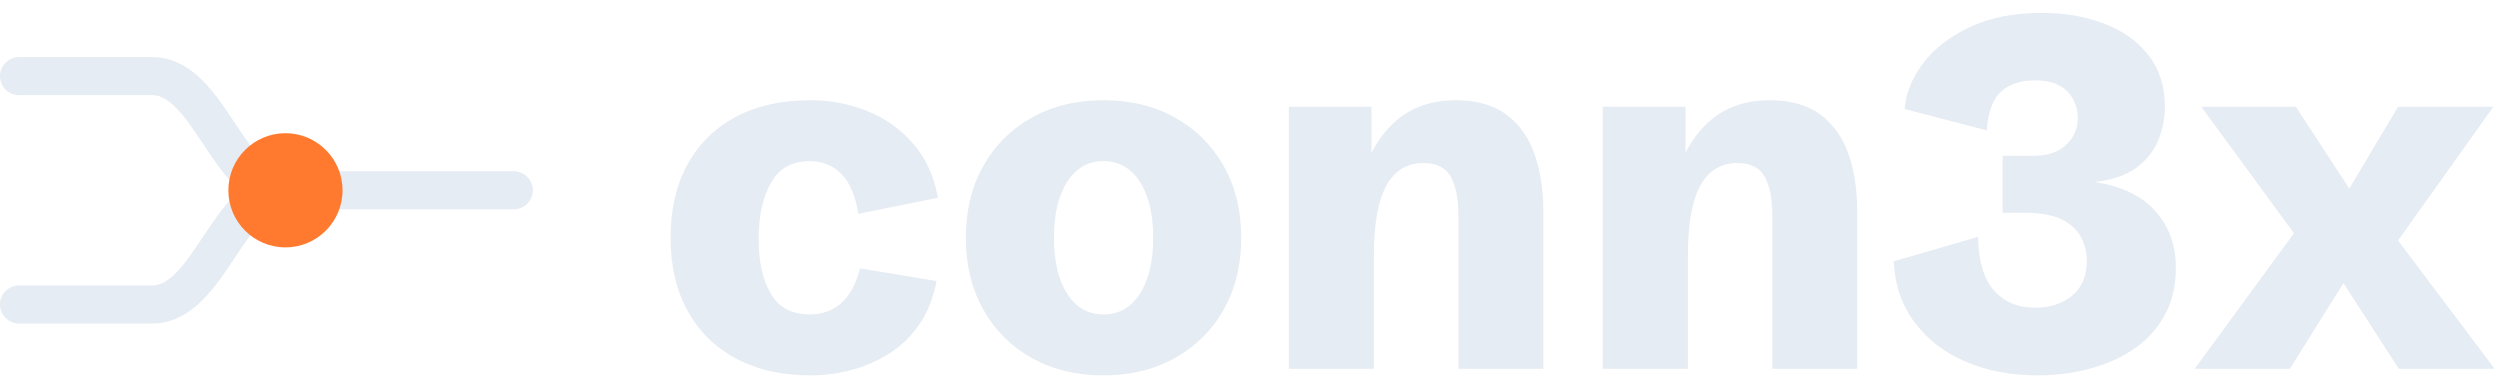
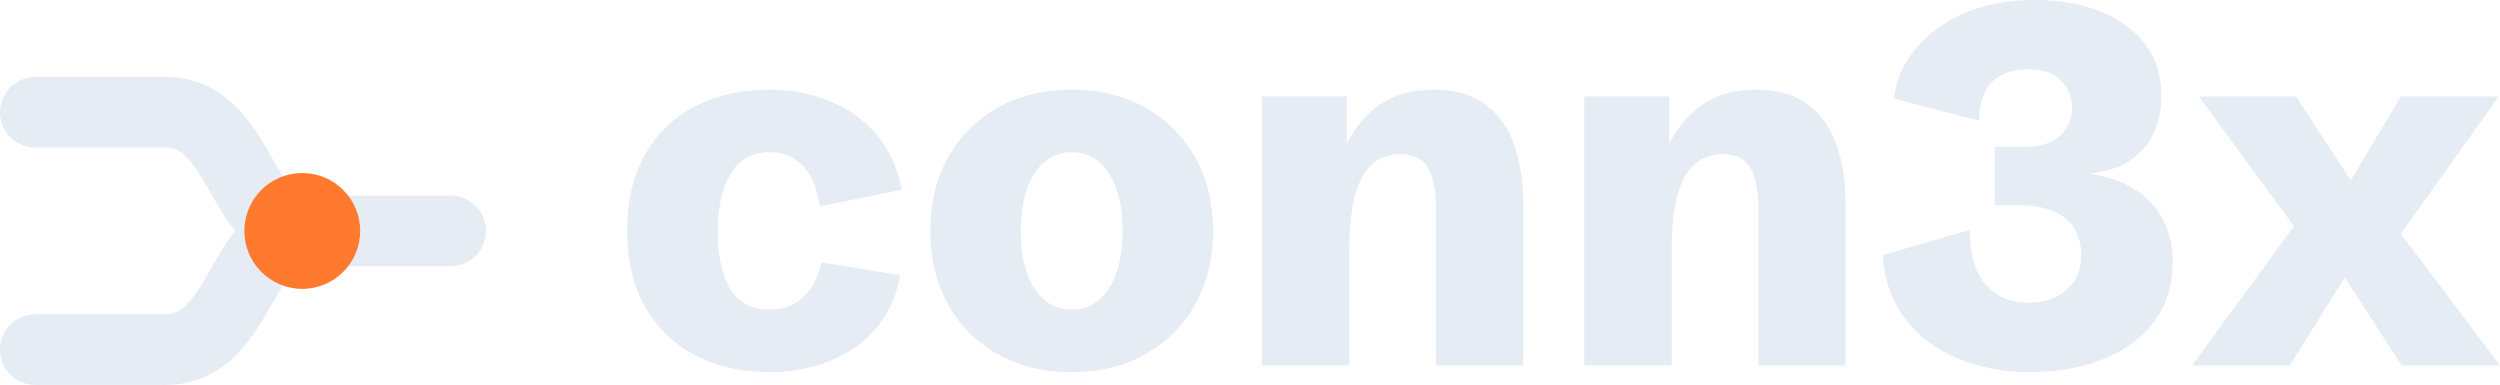
- <svg xmlns="http://www.w3.org/2000/svg" aria-label="Conn3x" viewBox="0 0 322 50">
-   <g transform="scale(1.2255)">
-     <path fill="none" stroke="#e6ecf3" stroke-linecap="round" stroke-linejoin="round" stroke-width="4" d="M2 8h14c6 0 8 12 14 12M2 32h14c6 0 8-12 14-12h24" />
-     <circle cx="30" cy="20" r="6" fill="#ff7a2e" />
+ <svg xmlns="http://www.w3.org/2000/svg" aria-label="Conn3x" viewBox="0 0 313.61 48.28">
+   <g transform="translate(0 28.97)">
+     <path fill="none" stroke="#e6ecf3" stroke-linecap="round" stroke-width="8.859" d="M4.43-14.884h16.372C30.216-14.884 30.216 0 37.918 0" class="trace" pathLength="1" />
+     <path fill="none" stroke="#e6ecf3" stroke-linecap="round" stroke-width="8.859" d="M4.43 14.884h16.372C30.216 14.884 30.216 0 37.918 0" class="trace" pathLength="1" />
+     <path fill="none" stroke="#e6ecf3" stroke-linecap="round" stroke-width="8.859" d="M37.918 0h18.605" class="out" pathLength="1" />
+     <circle cx="37.918" r="7.265" fill="#ff7a2e" class="node" />
  </g>
-   <path fill="#e6ecf3" d="M104.43 48.35q-5.56 0-9.61-2.16-4.04-2.15-6.25-6.14-2.2-3.98-2.2-9.45t2.19-9.44 6.22-6.11 9.56-2.14q3.91 0 7.36 1.39t5.89 4.17 3.22 7l-10.25 2.07q-.56-3.47-2.19-5.13-1.62-1.66-4.06-1.66-3.47 0-5.03 2.83-1.57 2.83-1.57 7.17 0 4.35 1.55 7.05t5.05 2.7q2.34 0 4-1.42 1.65-1.42 2.47-4.51l9.84 1.62q-.59 3.25-2.2 5.58t-3.89 3.77q-2.28 1.43-4.89 2.12t-5.21.69m37.69 0q-5.25 0-9.25-2.25t-6.23-6.25q-2.24-4-2.24-9.22 0-5.25 2.24-9.24 2.23-3.98 6.23-6.23t9.25-2.25 9.25 2.25 6.25 6.23q2.25 3.99 2.25 9.24t-2.25 9.23q-2.25 3.99-6.27 6.24-4.01 2.25-9.23 2.25m.03-7.85q2.94 0 4.66-2.65 1.72-2.66 1.72-7.22t-1.72-7.22-4.69-2.66q-2.94 0-4.66 2.66-1.71 2.66-1.71 7.22t1.71 7.22q1.72 2.65 4.69 2.65m34.81 7H166V13.75h10.65v5.94q1.6-3.15 4.16-4.9 2.75-1.88 6.69-1.88 4.06 0 6.54 1.86 2.49 1.86 3.61 5.09 1.13 3.24 1.13 7.36V47.5h-10.94V27.88q0-3.38-.99-5.13-.98-1.75-3.51-1.75-3.16 0-4.77 2.89-1.61 2.9-1.61 9.02zm40.44 0h-10.97V13.75h10.66v5.94q1.59-3.15 4.16-4.9 2.75-1.88 6.68-1.88 4.07 0 6.55 1.86t3.61 5.09q1.12 3.24 1.12 7.36V47.5h-10.93V27.88q0-3.38-.99-5.13-.98-1.75-3.51-1.75-3.16 0-4.77 2.89-1.61 2.9-1.61 9.02zm45.03.85q-5.03 0-9.14-1.72t-6.62-5.02q-2.52-3.29-2.77-7.95l10.88-3.16q.06 4.66 2.03 6.89 1.97 2.24 5.31 2.24 2.88 0 4.77-1.55 1.89-1.54 1.89-4.54 0-1.54-.72-2.94-.72-1.41-2.44-2.3t-4.81-.89h-2.88v-7.34h3.91q2.78 0 4.28-1.41t1.5-3.47q0-1.97-1.34-3.4-1.35-1.44-4.19-1.44-2.78 0-4.38 1.47-1.59 1.47-1.81 4.97l-10.59-2.75q.25-3.07 2.4-5.91 2.16-2.84 6.04-4.66 3.87-1.81 9.25-1.81 4.37 0 7.96 1.36 3.6 1.36 5.74 4.06 2.14 2.71 2.14 6.71 0 2.21-.86 4.29t-2.83 3.53q-1.97 1.46-5.4 1.83 5.21.78 7.85 3.74 2.65 2.95 2.65 7.29 0 3.57-1.47 6.19-1.47 2.63-4 4.33t-5.72 2.53-6.63.83m32.5-.85h-12.25l12.78-17.46-11.93-16.29h12.18l6.88 10.54 6.28-10.54h12.28l-12.28 17.22 12.44 16.53h-12.35l-7.12-11.03z" />
+   <path fill="#e6ecf3" d="M96.734 46.688q-5.563 0-9.61-2.157t-6.25-6.14q-2.203-3.985-2.203-9.453 0-5.469 2.188-9.438 2.187-3.969 6.219-6.109 4.031-2.141 9.562-2.141 3.906 0 7.359 1.391 3.454 1.39 5.891 4.172 2.438 2.781 3.219 7l-10.25 2.062q-.563-3.469-2.188-5.125t-4.062-1.656q-3.469 0-5.031 2.828-1.563 2.828-1.563 7.172t1.547 7.047 5.047 2.703q2.344 0 4-1.422t2.469-4.516l9.843 1.625q-.593 3.25-2.203 5.578t-3.89 3.766q-2.282 1.438-4.891 2.125t-5.203.688m37.687 0q-5.25 0-9.25-2.25t-6.234-6.25-2.234-9.219q0-5.25 2.234-9.235t6.234-6.234 9.25-2.25 9.25 2.25 6.25 6.234q2.25 3.985 2.25 9.235t-2.25 9.234-6.265 6.235q-4.016 2.25-9.235 2.25m.031-7.844q2.938 0 4.657-2.656t1.718-7.219q0-4.563-1.718-7.219-1.719-2.656-4.688-2.656-2.937 0-4.656 2.656t-1.719 7.219q0 4.562 1.719 7.219t4.687 2.656m34.813 7h-10.969v-33.75h10.656v5.937q1.594-3.156 4.157-4.906 2.75-1.875 6.687-1.875 4.063 0 6.547 1.859 2.484 1.86 3.609 5.094t1.125 7.36v20.281H180.14V26.219q0-3.375-.984-5.125-.985-1.75-3.516-1.75-3.156 0-4.766 2.89t-1.609 9.016zm40.437 0h-10.968v-33.75h10.656v5.937q1.594-3.156 4.156-4.906 2.75-1.875 6.688-1.875 4.062 0 6.547 1.859 2.484 1.86 3.609 5.094t1.125 7.36v20.281h-10.938V26.219q0-3.375-.984-5.125t-3.516-1.75q-3.156 0-4.765 2.89-1.61 2.891-1.61 9.016zm45.032.844q-5.032 0-9.141-1.719t-6.625-5.016T236.202 32l10.875-3.156q.063 4.656 2.032 6.89 1.968 2.235 5.312 2.235 2.875 0 4.766-1.547 1.89-1.547 1.89-4.547 0-1.531-.718-2.937-.719-1.407-2.438-2.297t-4.812-.891h-2.875v-7.344h3.906q2.781 0 4.281-1.406t1.5-3.469q0-1.968-1.344-3.406-1.343-1.437-4.187-1.437-2.781 0-4.375 1.468-1.594 1.469-1.813 4.969l-10.593-2.75q.25-3.062 2.406-5.906t6.031-4.656T255.296 0q4.375 0 7.969 1.359 3.594 1.36 5.734 4.063t2.141 6.703q0 2.219-.859 4.297-.86 2.078-2.829 3.531-1.968 1.453-5.406 1.828 5.219.782 7.86 3.735t2.64 7.297q0 3.562-1.469 6.187-1.468 2.625-4 4.328t-5.718 2.531q-3.188.829-6.625.829m32.5-.844h-12.25l12.781-17.469-11.938-16.281h12.188l6.875 10.531 6.281-10.531h12.281l-12.281 17.219 12.438 16.531h-12.344l-7.125-11.031z" />
</svg>
